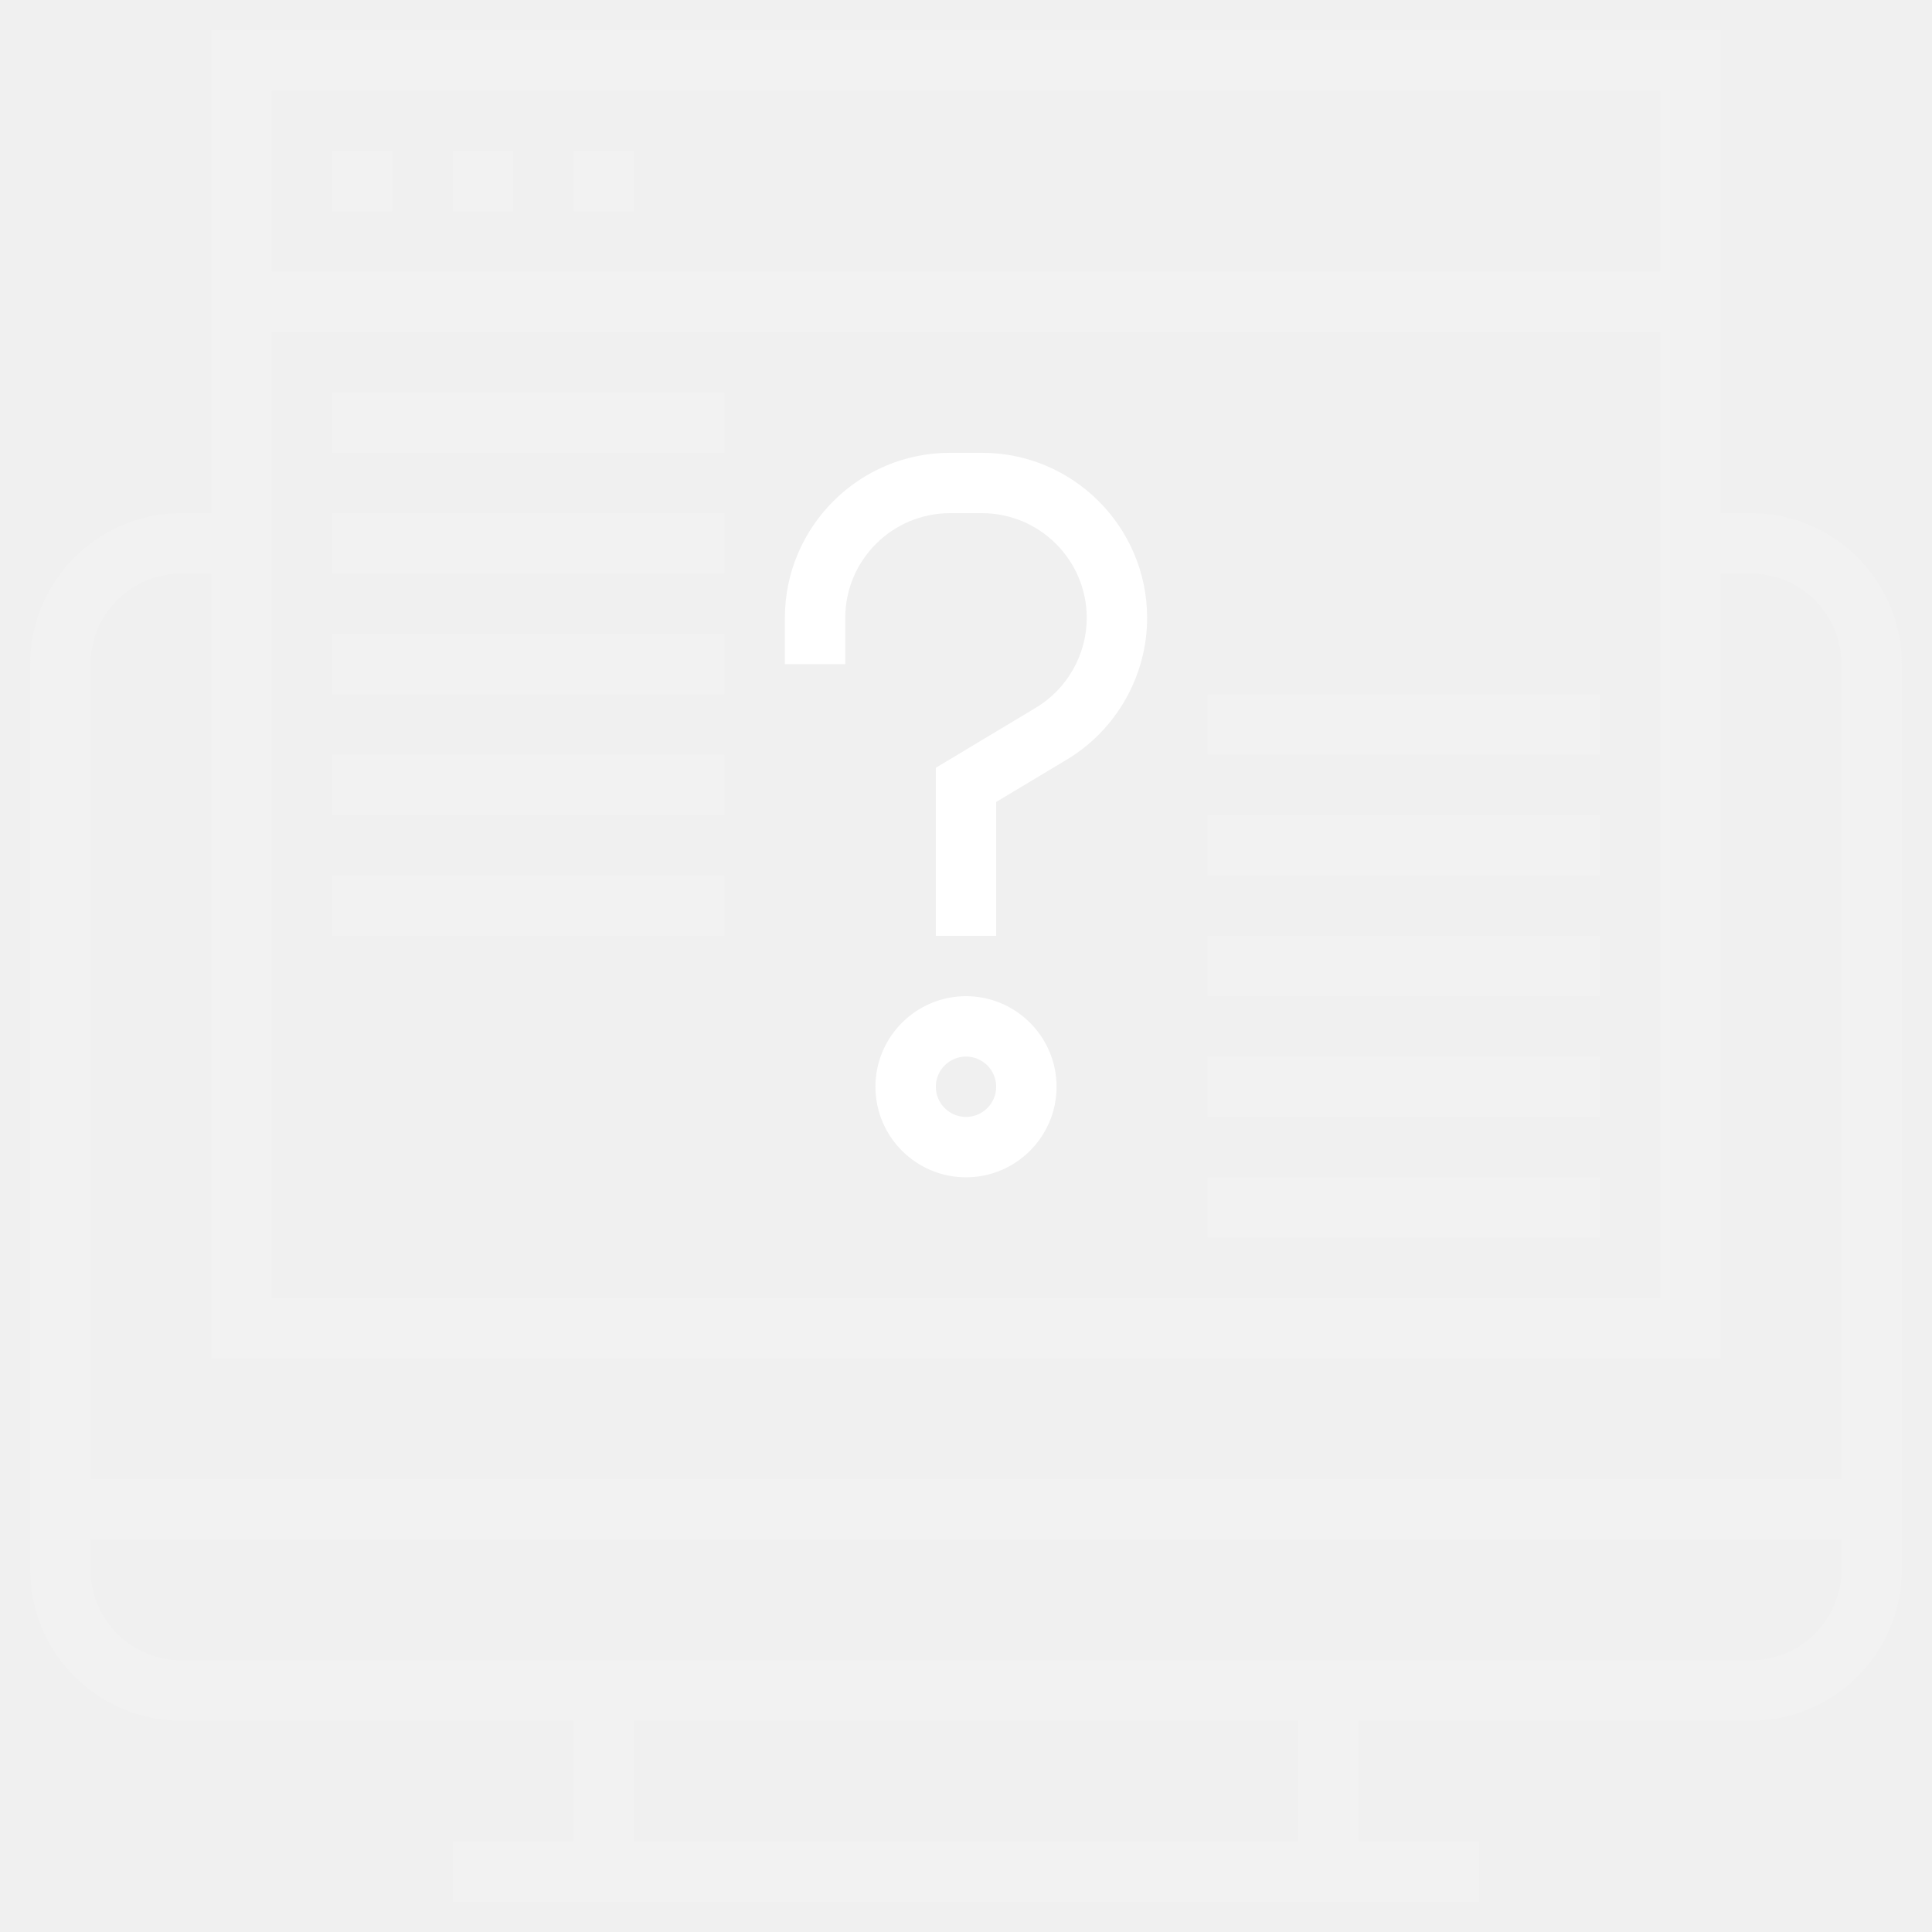
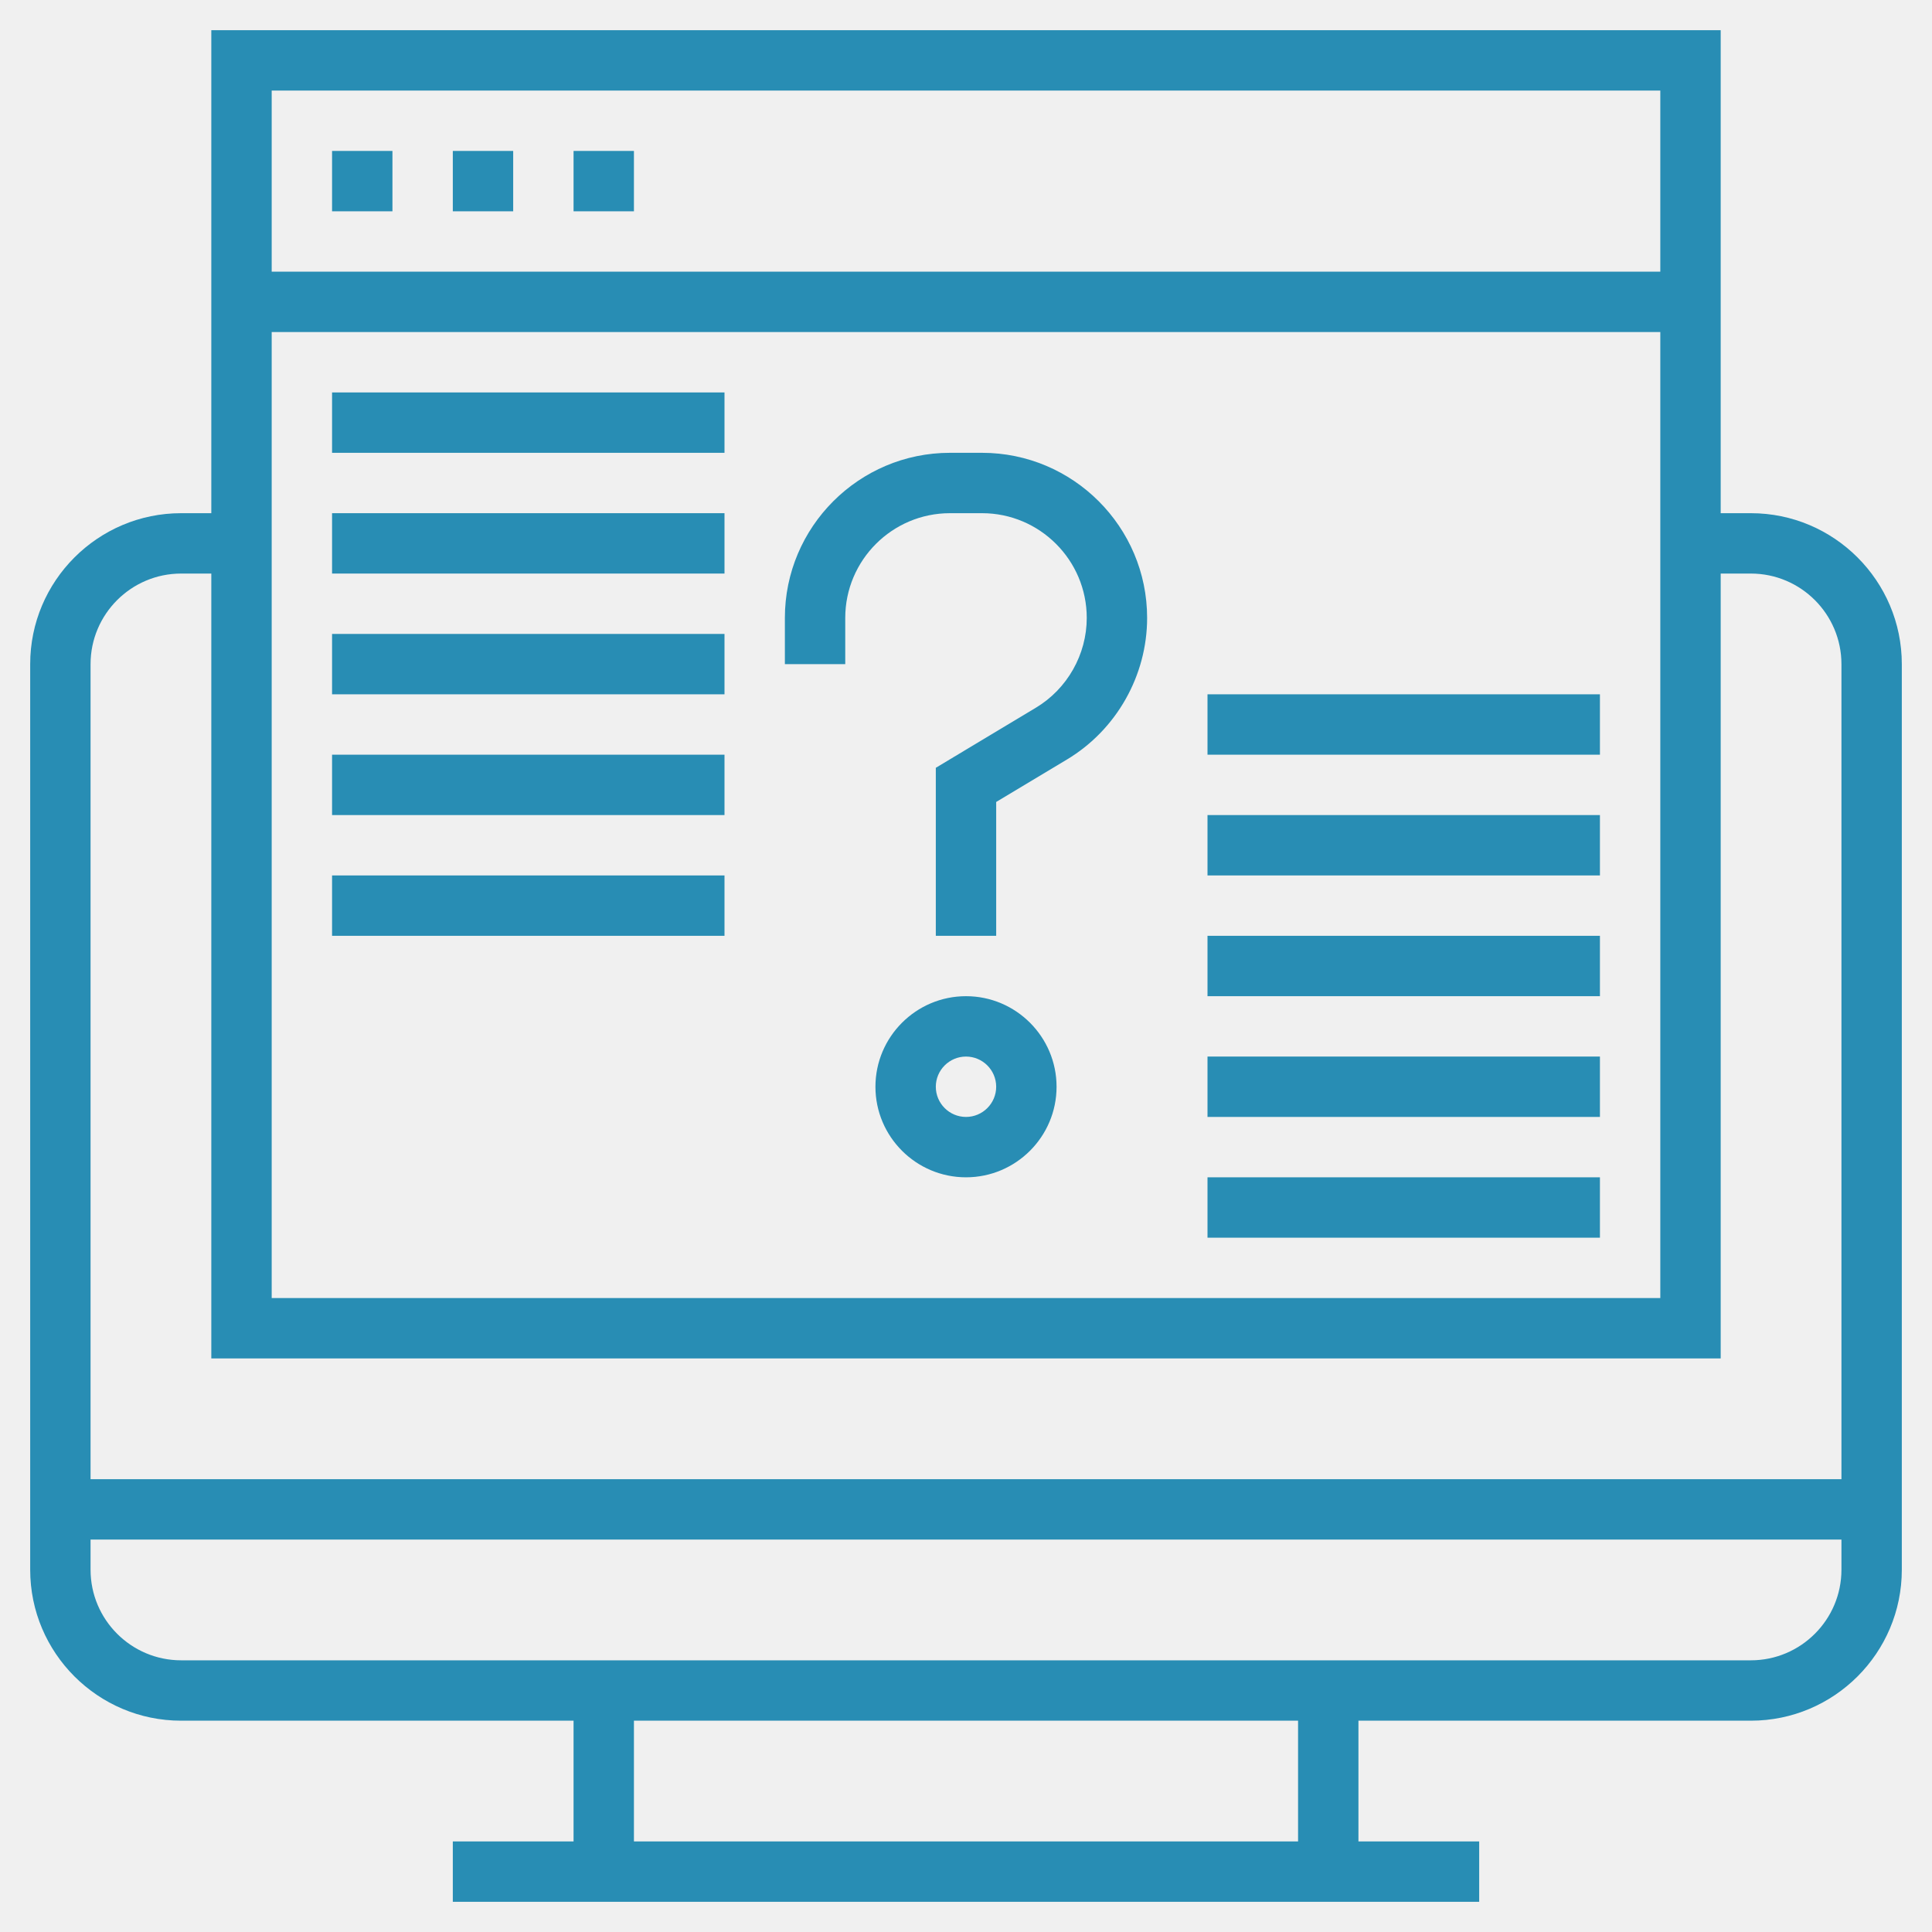
<svg xmlns="http://www.w3.org/2000/svg" id="Layer_1_1_" style="enable-background:new 0 0 64 64;" version="1.1" viewBox="0 0 64 64" xml:space="preserve">
  <defs id="defs1818" />
  <g id="g1813" style="fill:#f2f2f2">
-     <path d="M 58,17 H 57 V 1 H 7 V 17 H 6 c -2.757,0 -5,2.243 -5,5 v 30 c 0,2.757 2.243,5 5,5 h 13 v 4 h -4 v 2 h 34 v -2 h -4 v -4 h 13 c 2.757,0 5,-2.243 5,-5 V 22 c 0,-2.757 -2.243,-5 -5,-5 z M 9,11 H 55 V 43 H 9 Z M 55,3 V 9 H 9 V 3 Z M 6,19 H 7 V 45 H 57 V 19 h 1 c 1.654,0 3,1.346 3,3 V 49 H 3 V 22 C 3,20.346 4.346,19 6,19 Z M 43,61 H 21 V 57 H 43 Z M 58,55 H 6 C 4.346,55 3,53.654 3,52 v -1 h 58 v 1 c 0,1.654 -1.346,3 -3,3 z" id="path1781" style="fill:#f2f2f2;stroke-width:1" />
-     <rect height="2" width="2" x="11" y="5" id="rect1783" style="fill:#f2f2f2" />
-     <rect height="2" width="2" x="15" y="5" id="rect1785" style="fill:#f2f2f2" />
-     <rect height="2" width="2" x="19" y="5" id="rect1787" style="fill:#f2f2f2" />
-     <path d="M 32.531,15 H 31.469 C 28.454,15 26,17.454 26,20.469 V 22 h 2 V 20.469 C 28,18.556 29.556,17 31.469,17 h 1.062 c 1.913,0 3.469,1.556 3.469,3.469 0,1.212 -0.646,2.352 -1.685,2.975 L 31,25.434 V 31 h 2 v -4.434 l 2.345,-1.407 C 36.983,24.177 38,22.379 38,20.469 38,17.454 35.546,15 32.531,15 Z" id="path1789" style="fill:#ffffff" />
-     <path d="m 32,33 c -1.654,0 -3,1.346 -3,3 0,1.654 1.346,3 3,3 1.654,0 3,-1.346 3,-3 0,-1.654 -1.346,-3 -3,-3 z m 0,4 c -0.551,0 -1,-0.449 -1,-1 0,-0.551 0.449,-1 1,-1 0.551,0 1,0.449 1,1 0,0.551 -0.449,1 -1,1 z" id="path1791" style="fill:#ffffff" />
-     <rect height="2" width="13" x="11" y="13" id="rect1793" style="fill:#f2f2f2" />
-     <rect height="2" width="13" x="11" y="17" id="rect1795" style="fill:#f2f2f2" />
-     <rect height="2" width="13" x="11" y="21" id="rect1797" style="fill:#f2f2f2" />
-     <rect height="2" width="13" x="11" y="25" id="rect1799" style="fill:#f2f2f2" />
-     <rect height="2" width="13" x="11" y="29" id="rect1801" style="fill:#f2f2f2" />
-     <rect height="2" width="13" x="40" y="23" id="rect1803" style="fill:#f2f2f2" />
-     <rect height="2" width="13" x="40" y="27" id="rect1805" style="fill:#f2f2f2" />
-     <rect height="2" width="13" x="40" y="31" id="rect1807" style="fill:#f2f2f2" />
-     <rect height="2" width="13" x="40" y="35" id="rect1809" style="fill:#f2f2f2" />
-     <rect height="2" width="13" x="40" y="39" id="rect1811" style="fill:#f2f2f2" />
+     <path d="M 58,17 H 57 V 1 H 7 V 17 H 6 c -2.757,0 -5,2.243 -5,5 v 30 c 0,2.757 2.243,5 5,5 h 13 v 4 h -4 v 2 h 34 v -2 h -4 v -4 h 13 c 2.757,0 5,-2.243 5,-5 V 22 c 0,-2.757 -2.243,-5 -5,-5 z M 9,11 H 55 V 43 H 9 Z M 55,3 V 9 H 9 V 3 Z M 6,19 H 7 V 45 H 57 V 19 h 1 c 1.654,0 3,1.346 3,3 V 49 H 3 V 22 C 3,20.346 4.346,19 6,19 Z M 43,61 H 21 V 57 H 43 Z M 58,55 H 6 C 4.346,55 3,53.654 3,52 v -1 h 58 v 1 c 0,1.654 -1.346,3 -3,3 z" id="path1781" style="fill:#288db4;stroke-width:1;opacity:1;fill-opacity:1" />
+     <rect height="2" width="2" x="11" y="5" id="rect1783" style="fill:#288db4;opacity:1;fill-opacity:1" />
+     <rect height="2" width="2" x="15" y="5" id="rect1785" style="fill:#288db4;opacity:1;fill-opacity:1" />
+     <rect height="2" width="2" x="19" y="5" id="rect1787" style="fill:#288db4;opacity:1;fill-opacity:1" />
+     <path d="M 32.531,15 H 31.469 C 28.454,15 26,17.454 26,20.469 V 22 h 2 V 20.469 C 28,18.556 29.556,17 31.469,17 h 1.062 c 1.913,0 3.469,1.556 3.469,3.469 0,1.212 -0.646,2.352 -1.685,2.975 L 31,25.434 V 31 h 2 v -4.434 l 2.345,-1.407 C 36.983,24.177 38,22.379 38,20.469 38,17.454 35.546,15 32.531,15 Z" id="path1789" style="fill:#288db4;opacity:1;fill-opacity:1" />
+     <path d="m 32,33 c -1.654,0 -3,1.346 -3,3 0,1.654 1.346,3 3,3 1.654,0 3,-1.346 3,-3 0,-1.654 -1.346,-3 -3,-3 z m 0,4 c -0.551,0 -1,-0.449 -1,-1 0,-0.551 0.449,-1 1,-1 0.551,0 1,0.449 1,1 0,0.551 -0.449,1 -1,1 z" id="path1791" style="fill:#288db4;opacity:1;fill-opacity:1" />
+     <rect height="2" width="13" x="11" y="13" id="rect1793" style="fill:#288db4;opacity:1;fill-opacity:1" />
+     <rect height="2" width="13" x="11" y="17" id="rect1795" style="fill:#288db4;opacity:1;fill-opacity:1" />
+     <rect height="2" width="13" x="11" y="21" id="rect1797" style="fill:#288db4;opacity:1;fill-opacity:1" />
+     <rect height="2" width="13" x="11" y="25" id="rect1799" style="fill:#288db4;opacity:1;fill-opacity:1" />
+     <rect height="2" width="13" x="11" y="29" id="rect1801" style="fill:#288db4;opacity:1;fill-opacity:1" />
+     <rect height="2" width="13" x="40" y="23" id="rect1803" style="fill:#288db4;opacity:1;fill-opacity:1" />
+     <rect height="2" width="13" x="40" y="27" id="rect1805" style="fill:#288db4;opacity:1;fill-opacity:1" />
+     <rect height="2" width="13" x="40" y="31" id="rect1807" style="fill:#288db4;opacity:1;fill-opacity:1" />
+     <rect height="2" width="13" x="40" y="35" id="rect1809" style="fill:#288db4;opacity:1;fill-opacity:1" />
+     <rect height="2" width="13" x="40" y="39" id="rect1811" style="fill:#288db4;opacity:1;fill-opacity:1" />
  </g>
</svg>
